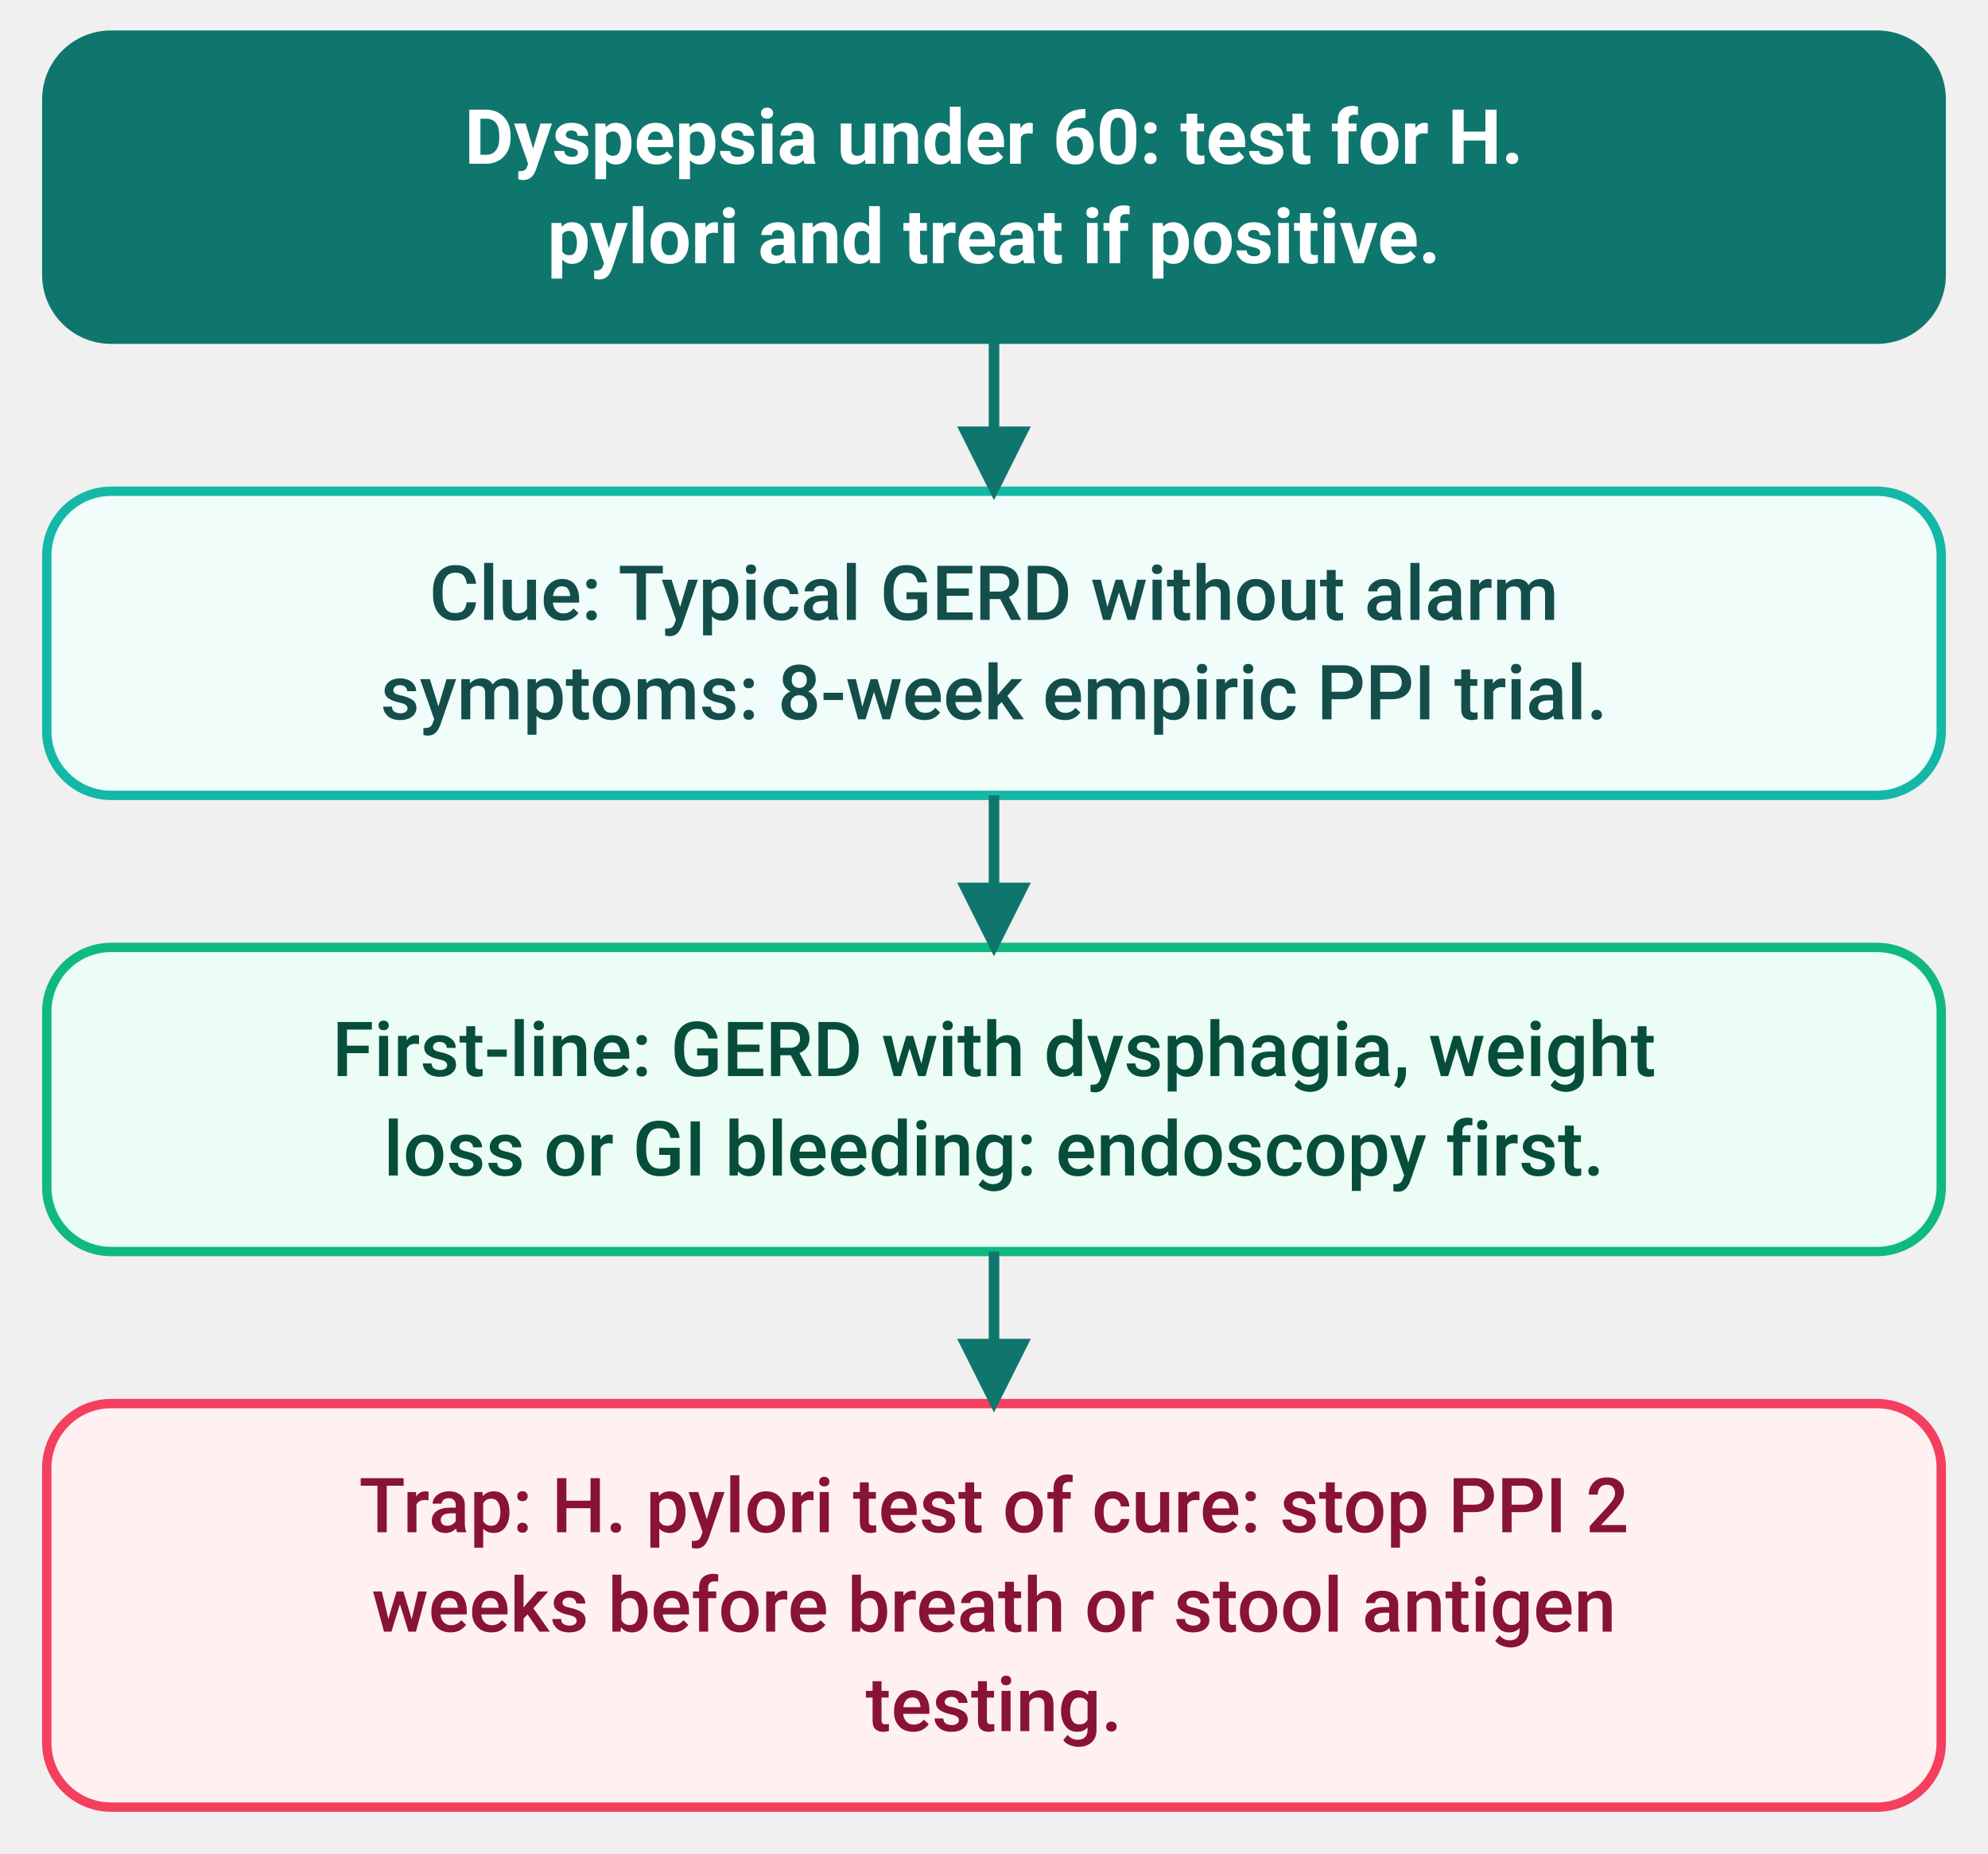
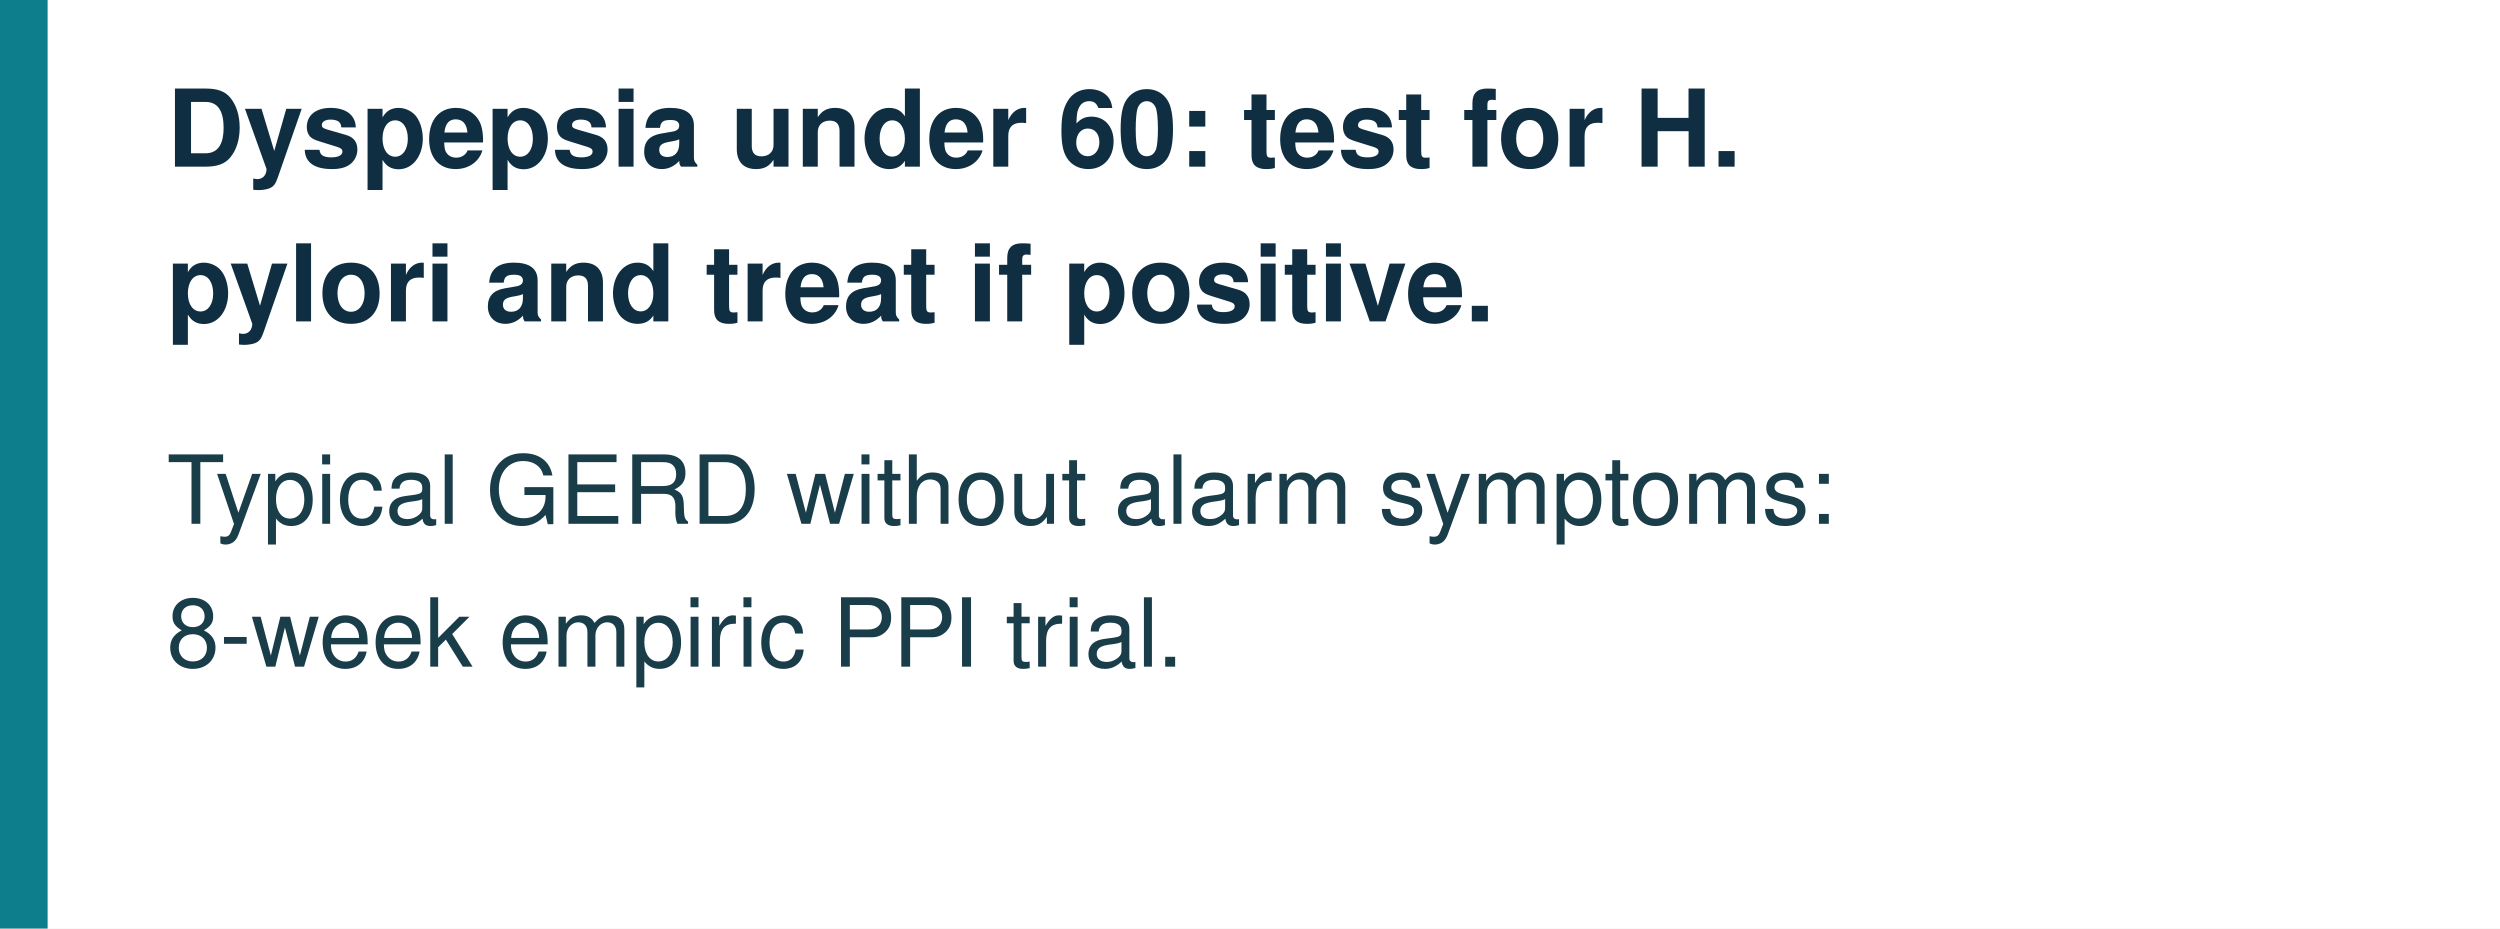
- <svg xmlns="http://www.w3.org/2000/svg" viewBox="0 0 340 317" width="340" height="317" role="img" aria-label="Heartburn or dyspepsia: treat, test for H. pylori, or scope?" font-family="-apple-system,BlinkMacSystemFont,'Segoe UI',Roboto,Helvetica,Arial,sans-serif">
-   <defs>
-     <marker id="fnp080a" viewBox="0 0 10 10" refX="8" refY="5" markerWidth="7" markerHeight="7" orient="auto-start-reverse">
-       <path d="M0 0L10 5L0 10z" fill="#0f766e" />
-     </marker>
-   </defs>
-   <rect x="8.0" y="6" width="324.0" height="52" rx="11" fill="#0f766e" stroke="#0f766e" stroke-width="1.6" />
-   <text x="170.0" y="28" text-anchor="middle" font-size="13" font-weight="700" fill="#ffffff">Dyspepsia under 60: test for H.</text>
-   <text x="170.0" y="45" text-anchor="middle" font-size="13" font-weight="700" fill="#ffffff">pylori and treat if positive.</text>
-   <rect x="8.0" y="84" width="324.0" height="52" rx="11" fill="#f0fdfa" stroke="#14b8a6" stroke-width="1.6" />
-   <text x="170.0" y="106" text-anchor="middle" font-size="13" font-weight="500" fill="#134e4a">Clue: Typical GERD without alarm</text>
-   <text x="170.0" y="123" text-anchor="middle" font-size="13" font-weight="500" fill="#134e4a">symptoms: 8-week empiric PPI trial.</text>
-   <path d="M170.0 58 L170.0 83" stroke="#0f766e" stroke-width="1.8" fill="none" marker-end="url(#fnp080a)" />
-   <rect x="8.0" y="162" width="324.0" height="52" rx="11" fill="#ecfdf5" stroke="#10b981" stroke-width="1.6" />
-   <text x="170.0" y="184" text-anchor="middle" font-size="13" font-weight="500" fill="#064e3b">First-line: GERD with dysphagia, weight</text>
-   <text x="170.0" y="201" text-anchor="middle" font-size="13" font-weight="500" fill="#064e3b">loss or GI bleeding: endoscopy first.</text>
-   <path d="M170.0 136 L170.0 161" stroke="#0f766e" stroke-width="1.8" fill="none" marker-end="url(#fnp080a)" />
-   <rect x="8.0" y="240" width="324.0" height="69" rx="11" fill="#fff1f2" stroke="#f43f5e" stroke-width="1.6" />
-   <text x="170.0" y="262" text-anchor="middle" font-size="13" font-weight="500" fill="#881337">Trap: H. pylori test of cure: stop PPI 2</text>
-   <text x="170.0" y="279" text-anchor="middle" font-size="13" font-weight="500" fill="#881337">weeks before breath or stool antigen</text>
-   <text x="170.0" y="296" text-anchor="middle" font-size="13" font-weight="500" fill="#881337">testing.</text>
-   <path d="M170.0 214 L170.0 239" stroke="#0f766e" stroke-width="1.8" fill="none" marker-end="url(#fnp080a)" />
+ <svg xmlns="http://www.w3.org/2000/svg" viewBox="0 0 420 156" width="420" height="156" role="img" aria-labelledby="tfnp080">
+   <rect width="420" height="156" fill="#ffffff" />
+   <rect x="0" y="0" width="8" height="156" fill="#0d7f8c" />
+   <text x="28" y="28" font-family="Helvetica Neue, Helvetica, Arial, sans-serif" font-size="18" font-weight="700" fill="#0f2e42" text-anchor="start">Dyspepsia under 60: test for H.</text>
+   <text x="28" y="54" font-family="Helvetica Neue, Helvetica, Arial, sans-serif" font-size="18" font-weight="700" fill="#0f2e42" text-anchor="start">pylori and treat if positive.</text>
+   <text x="28" y="88" font-family="Helvetica Neue, Helvetica, Arial, sans-serif" font-size="16" font-weight="500" fill="#1a3d4a" text-anchor="start">Typical GERD without alarm symptoms:</text>
+   <text x="28" y="112" font-family="Helvetica Neue, Helvetica, Arial, sans-serif" font-size="16" font-weight="500" fill="#1a3d4a" text-anchor="start">8-week empiric PPI trial.</text>
</svg>
